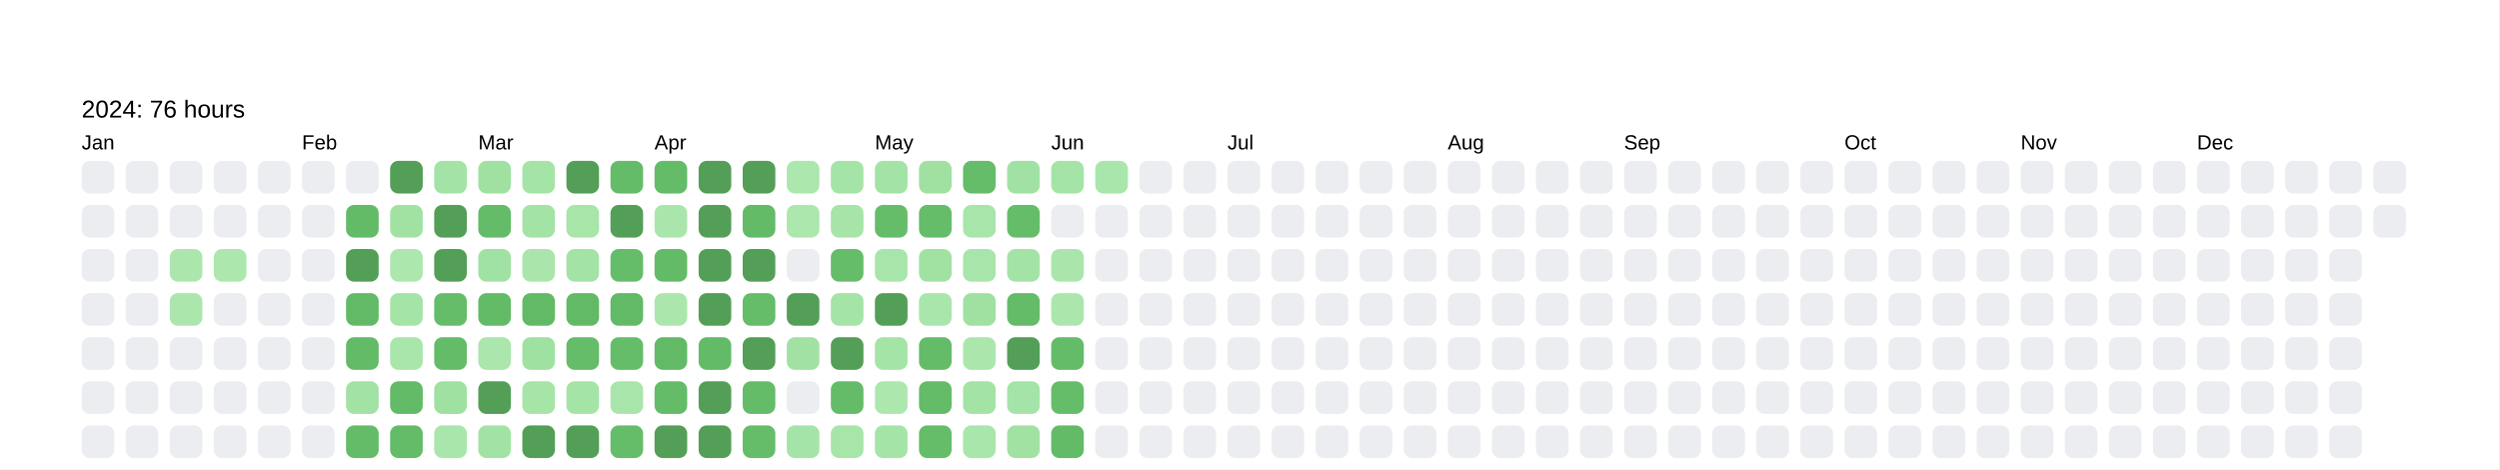
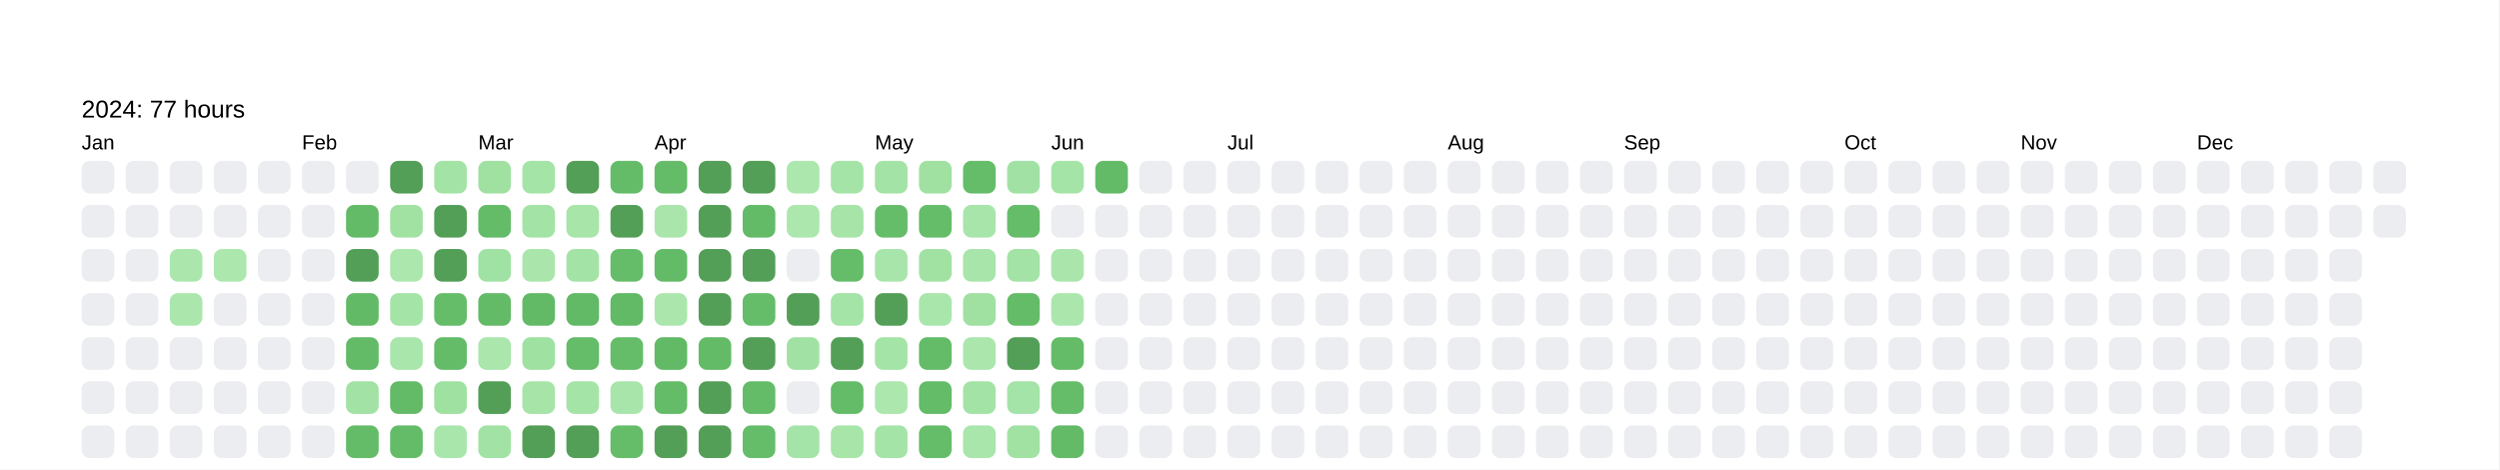
<svg xmlns="http://www.w3.org/2000/svg" baseProfile="full" height="57.5mm" version="1.1" viewBox="0,0,306.2,57.5" width="306.2mm">
  <defs />
  <rect fill="#FFFFFF" height="57.5" width="306.2" x="0" y="0" />
  <text fill="#000000" style="font-size:6px; font-family:Arial; font-weight:bold;" x="10" y="10" />
-   <text fill="#000000" style="font-size:3px; font-family:Arial;" x="10" y="14.4">2024: 76 hours</text>
+   <text fill="#000000" style="font-size:3px; font-family:Arial;" x="10" y="14.4">2024: 77 hours</text>
  <text fill="#000000" style="font-size:2.5px; font-family:Arial" x="10" y="18.3">Jan</text>
  <rect fill="#EBEDF0" height="4" rx="1" ry="1" width="4" x="10" y="19.7" />
  <rect fill="#EBEDF0" height="4" rx="1" ry="1" width="4" x="10" y="25.1" />
  <rect fill="#EBEDF0" height="4" rx="1" ry="1" width="4" x="10" y="30.5" />
  <rect fill="#EBEDF0" height="4" rx="1" ry="1" width="4" x="10" y="35.9" />
  <rect fill="#EBEDF0" height="4" rx="1" ry="1" width="4" x="10" y="41.3" />
  <rect fill="#EBEDF0" height="4" rx="1" ry="1" width="4" x="10" y="46.7" />
  <rect fill="#EBEDF0" height="4" rx="1" ry="1" width="4" x="10" y="52.1" />
  <rect fill="#EBEDF0" height="4" rx="1" ry="1" width="4" x="15.4" y="19.7" />
  <rect fill="#EBEDF0" height="4" rx="1" ry="1" width="4" x="15.4" y="25.1" />
  <rect fill="#EBEDF0" height="4" rx="1" ry="1" width="4" x="15.4" y="30.5" />
  <rect fill="#EBEDF0" height="4" rx="1" ry="1" width="4" x="15.4" y="35.9" />
  <rect fill="#EBEDF0" height="4" rx="1" ry="1" width="4" x="15.4" y="41.3" />
  <rect fill="#EBEDF0" height="4" rx="1" ry="1" width="4" x="15.4" y="46.7" />
  <rect fill="#EBEDF0" height="4" rx="1" ry="1" width="4" x="15.4" y="52.1" />
  <rect fill="#EBEDF0" height="4" rx="1" ry="1" width="4" x="20.8" y="19.7" />
  <rect fill="#EBEDF0" height="4" rx="1" ry="1" width="4" x="20.8" y="25.1" />
  <rect fill="#abe7ad" height="4" rx="1" ry="1" width="4" x="20.8" y="30.5" />
  <rect fill="#abe7ad" height="4" rx="1" ry="1" width="4" x="20.8" y="35.9" />
  <rect fill="#EBEDF0" height="4" rx="1" ry="1" width="4" x="20.8" y="41.3" />
  <rect fill="#EBEDF0" height="4" rx="1" ry="1" width="4" x="20.8" y="46.7" />
  <rect fill="#EBEDF0" height="4" rx="1" ry="1" width="4" x="20.8" y="52.1" />
  <rect fill="#EBEDF0" height="4" rx="1" ry="1" width="4" x="26.2" y="19.7" />
  <rect fill="#EBEDF0" height="4" rx="1" ry="1" width="4" x="26.2" y="25.1" />
  <rect fill="#ace7ae" height="4" rx="1" ry="1" width="4" x="26.2" y="30.5" />
  <rect fill="#EBEDF0" height="4" rx="1" ry="1" width="4" x="26.2" y="35.9" />
  <rect fill="#EBEDF0" height="4" rx="1" ry="1" width="4" x="26.2" y="41.3" />
  <rect fill="#EBEDF0" height="4" rx="1" ry="1" width="4" x="26.2" y="46.7" />
  <rect fill="#EBEDF0" height="4" rx="1" ry="1" width="4" x="26.2" y="52.1" />
  <rect fill="#EBEDF0" height="4" rx="1" ry="1" width="4" x="31.6" y="19.7" />
  <rect fill="#EBEDF0" height="4" rx="1" ry="1" width="4" x="31.6" y="25.1" />
  <rect fill="#EBEDF0" height="4" rx="1" ry="1" width="4" x="31.6" y="30.5" />
  <rect fill="#EBEDF0" height="4" rx="1" ry="1" width="4" x="31.6" y="35.9" />
  <rect fill="#EBEDF0" height="4" rx="1" ry="1" width="4" x="31.6" y="41.3" />
  <rect fill="#EBEDF0" height="4" rx="1" ry="1" width="4" x="31.6" y="46.7" />
  <rect fill="#EBEDF0" height="4" rx="1" ry="1" width="4" x="31.6" y="52.1" />
  <text fill="#000000" style="font-size:2.5px; font-family:Arial" x="37.0" y="18.3">Feb</text>
  <rect fill="#EBEDF0" height="4" rx="1" ry="1" width="4" x="37.0" y="19.7" />
  <rect fill="#EBEDF0" height="4" rx="1" ry="1" width="4" x="37.0" y="25.1" />
  <rect fill="#EBEDF0" height="4" rx="1" ry="1" width="4" x="37.0" y="30.5" />
  <rect fill="#EBEDF0" height="4" rx="1" ry="1" width="4" x="37.0" y="35.9" />
  <rect fill="#EBEDF0" height="4" rx="1" ry="1" width="4" x="37.0" y="41.3" />
  <rect fill="#EBEDF0" height="4" rx="1" ry="1" width="4" x="37.0" y="46.7" />
  <rect fill="#EBEDF0" height="4" rx="1" ry="1" width="4" x="37.0" y="52.1" />
  <rect fill="#EBEDF0" height="4" rx="1" ry="1" width="4" x="42.4" y="19.7" />
  <rect fill="#63bb68" height="4" rx="1" ry="1" width="4" x="42.4" y="25.1" />
  <rect fill="#549F57" height="4" rx="1" ry="1" width="4" x="42.4" y="30.5" />
  <rect fill="#62ba67" height="4" rx="1" ry="1" width="4" x="42.4" y="35.9" />
  <rect fill="#63ba67" height="4" rx="1" ry="1" width="4" x="42.4" y="41.3" />
  <rect fill="#a2e2a4" height="4" rx="1" ry="1" width="4" x="42.4" y="46.7" />
  <rect fill="#64bb68" height="4" rx="1" ry="1" width="4" x="42.4" y="52.1" />
  <rect fill="#549F57" height="4" rx="1" ry="1" width="4" x="47.8" y="19.7" />
  <rect fill="#a1e2a3" height="4" rx="1" ry="1" width="4" x="47.8" y="25.1" />
  <rect fill="#ace7ae" height="4" rx="1" ry="1" width="4" x="47.8" y="30.5" />
  <rect fill="#a5e4a7" height="4" rx="1" ry="1" width="4" x="47.8" y="35.9" />
  <rect fill="#a9e6ab" height="4" rx="1" ry="1" width="4" x="47.8" y="41.3" />
  <rect fill="#63ba67" height="4" rx="1" ry="1" width="4" x="47.8" y="46.7" />
  <rect fill="#64bc69" height="4" rx="1" ry="1" width="4" x="47.8" y="52.1" />
  <rect fill="#a4e3a6" height="4" rx="1" ry="1" width="4" x="53.2" y="19.7" />
  <rect fill="#549F57" height="4" rx="1" ry="1" width="4" x="53.2" y="25.1" />
  <rect fill="#549F57" height="4" rx="1" ry="1" width="4" x="53.2" y="30.5" />
  <rect fill="#65bd6a" height="4" rx="1" ry="1" width="4" x="53.2" y="35.9" />
  <rect fill="#64bc69" height="4" rx="1" ry="1" width="4" x="53.2" y="41.3" />
  <rect fill="#9ee1a1" height="4" rx="1" ry="1" width="4" x="53.2" y="46.7" />
  <rect fill="#a9e6ab" height="4" rx="1" ry="1" width="4" x="53.2" y="52.1" />
  <text fill="#000000" style="font-size:2.5px; font-family:Arial" x="58.6" y="18.3">Mar</text>
  <rect fill="#a0e1a2" height="4" rx="1" ry="1" width="4" x="58.6" y="19.7" />
  <rect fill="#64bc69" height="4" rx="1" ry="1" width="4" x="58.6" y="25.1" />
  <rect fill="#a0e2a3" height="4" rx="1" ry="1" width="4" x="58.6" y="30.5" />
  <rect fill="#63bb67" height="4" rx="1" ry="1" width="4" x="58.6" y="35.9" />
  <rect fill="#abe6ad" height="4" rx="1" ry="1" width="4" x="58.6" y="41.3" />
  <rect fill="#549F57" height="4" rx="1" ry="1" width="4" x="58.6" y="46.7" />
  <rect fill="#a2e3a5" height="4" rx="1" ry="1" width="4" x="58.6" y="52.1" />
  <rect fill="#a5e4a7" height="4" rx="1" ry="1" width="4" x="64" y="19.7" />
  <rect fill="#a3e3a6" height="4" rx="1" ry="1" width="4" x="64" y="25.1" />
  <rect fill="#aae6ac" height="4" rx="1" ry="1" width="4" x="64" y="30.5" />
  <rect fill="#62ba67" height="4" rx="1" ry="1" width="4" x="64" y="35.9" />
  <rect fill="#9fe1a1" height="4" rx="1" ry="1" width="4" x="64" y="41.3" />
  <rect fill="#a6e4a8" height="4" rx="1" ry="1" width="4" x="64" y="46.7" />
  <rect fill="#549F57" height="4" rx="1" ry="1" width="4" x="64" y="52.1" />
  <rect fill="#549F57" height="4" rx="1" ry="1" width="4" x="69.4" y="19.7" />
  <rect fill="#a7e5a9" height="4" rx="1" ry="1" width="4" x="69.4" y="25.1" />
  <rect fill="#a4e3a6" height="4" rx="1" ry="1" width="4" x="69.4" y="30.5" />
  <rect fill="#62b966" height="4" rx="1" ry="1" width="4" x="69.4" y="35.9" />
  <rect fill="#65bc69" height="4" rx="1" ry="1" width="4" x="69.4" y="41.3" />
  <rect fill="#a5e4a7" height="4" rx="1" ry="1" width="4" x="69.4" y="46.7" />
  <rect fill="#549F57" height="4" rx="1" ry="1" width="4" x="69.4" y="52.1" />
  <rect fill="#64bc69" height="4" rx="1" ry="1" width="4" x="74.8" y="19.7" />
  <rect fill="#549F57" height="4" rx="1" ry="1" width="4" x="74.8" y="25.1" />
  <rect fill="#65bd6a" height="4" rx="1" ry="1" width="4" x="74.8" y="30.5" />
  <rect fill="#62b966" height="4" rx="1" ry="1" width="4" x="74.8" y="35.9" />
  <rect fill="#65bd6a" height="4" rx="1" ry="1" width="4" x="74.8" y="41.3" />
  <rect fill="#a8e5aa" height="4" rx="1" ry="1" width="4" x="74.8" y="46.7" />
  <rect fill="#65bd6a" height="4" rx="1" ry="1" width="4" x="74.8" y="52.1" />
  <text fill="#000000" style="font-size:2.5px; font-family:Arial" x="80.2" y="18.3">Apr</text>
  <rect fill="#64bc69" height="4" rx="1" ry="1" width="4" x="80.2" y="19.7" />
  <rect fill="#aae6ac" height="4" rx="1" ry="1" width="4" x="80.2" y="25.1" />
  <rect fill="#63bb68" height="4" rx="1" ry="1" width="4" x="80.2" y="30.5" />
  <rect fill="#abe7ad" height="4" rx="1" ry="1" width="4" x="80.2" y="35.9" />
  <rect fill="#62ba67" height="4" rx="1" ry="1" width="4" x="80.2" y="41.3" />
  <rect fill="#64bc69" height="4" rx="1" ry="1" width="4" x="80.2" y="46.7" />
  <rect fill="#549F57" height="4" rx="1" ry="1" width="4" x="80.2" y="52.1" />
  <rect fill="#549F57" height="4" rx="1" ry="1" width="4" x="85.6" y="19.7" />
  <rect fill="#549F57" height="4" rx="1" ry="1" width="4" x="85.6" y="25.1" />
  <rect fill="#549F57" height="4" rx="1" ry="1" width="4" x="85.6" y="30.5" />
  <rect fill="#549F57" height="4" rx="1" ry="1" width="4" x="85.6" y="35.9" />
  <rect fill="#63bb68" height="4" rx="1" ry="1" width="4" x="85.6" y="41.3" />
  <rect fill="#549F57" height="4" rx="1" ry="1" width="4" x="85.6" y="46.7" />
  <rect fill="#549F57" height="4" rx="1" ry="1" width="4" x="85.6" y="52.1" />
  <rect fill="#549F57" height="4" rx="1" ry="1" width="4" x="91" y="19.7" />
  <rect fill="#63bb68" height="4" rx="1" ry="1" width="4" x="91" y="25.1" />
  <rect fill="#549F57" height="4" rx="1" ry="1" width="4" x="91" y="30.5" />
  <rect fill="#65bc69" height="4" rx="1" ry="1" width="4" x="91" y="35.9" />
  <rect fill="#549F57" height="4" rx="1" ry="1" width="4" x="91" y="41.3" />
  <rect fill="#64bc69" height="4" rx="1" ry="1" width="4" x="91" y="46.7" />
  <rect fill="#65bd6a" height="4" rx="1" ry="1" width="4" x="91" y="52.1" />
  <rect fill="#ace7ae" height="4" rx="1" ry="1" width="4" x="96.4" y="19.7" />
  <rect fill="#ace7ae" height="4" rx="1" ry="1" width="4" x="96.4" y="25.1" />
  <rect fill="#EBEDF0" height="4" rx="1" ry="1" width="4" x="96.4" y="30.5" />
  <rect fill="#549F57" height="4" rx="1" ry="1" width="4" x="96.4" y="35.9" />
  <rect fill="#a1e2a4" height="4" rx="1" ry="1" width="4" x="96.4" y="41.3" />
  <rect fill="#EBEDF0" height="4" rx="1" ry="1" width="4" x="96.4" y="46.7" />
  <rect fill="#a5e4a8" height="4" rx="1" ry="1" width="4" x="96.4" y="52.1" />
  <rect fill="#a5e4a7" height="4" rx="1" ry="1" width="4" x="101.8" y="19.7" />
  <rect fill="#a6e4a8" height="4" rx="1" ry="1" width="4" x="101.8" y="25.1" />
  <rect fill="#65bd6a" height="4" rx="1" ry="1" width="4" x="101.8" y="30.5" />
  <rect fill="#a4e4a7" height="4" rx="1" ry="1" width="4" x="101.8" y="35.9" />
  <rect fill="#549F57" height="4" rx="1" ry="1" width="4" x="101.8" y="41.3" />
  <rect fill="#64bc69" height="4" rx="1" ry="1" width="4" x="101.8" y="46.7" />
  <rect fill="#a7e5a9" height="4" rx="1" ry="1" width="4" x="101.8" y="52.1" />
  <text fill="#000000" style="font-size:2.5px; font-family:Arial" x="107.2" y="18.3">May</text>
  <rect fill="#a3e3a5" height="4" rx="1" ry="1" width="4" x="107.2" y="19.7" />
  <rect fill="#65bd6a" height="4" rx="1" ry="1" width="4" x="107.2" y="25.1" />
  <rect fill="#a8e5aa" height="4" rx="1" ry="1" width="4" x="107.2" y="30.5" />
  <rect fill="#549F57" height="4" rx="1" ry="1" width="4" x="107.2" y="35.9" />
  <rect fill="#a5e4a7" height="4" rx="1" ry="1" width="4" x="107.2" y="41.3" />
  <rect fill="#ace7ae" height="4" rx="1" ry="1" width="4" x="107.2" y="46.7" />
  <rect fill="#a5e4a7" height="4" rx="1" ry="1" width="4" x="107.2" y="52.1" />
  <rect fill="#a0e1a2" height="4" rx="1" ry="1" width="4" x="112.6" y="19.7" />
  <rect fill="#65bd69" height="4" rx="1" ry="1" width="4" x="112.6" y="25.1" />
  <rect fill="#a1e2a3" height="4" rx="1" ry="1" width="4" x="112.6" y="30.5" />
  <rect fill="#a9e6ab" height="4" rx="1" ry="1" width="4" x="112.6" y="35.9" />
  <rect fill="#64bc69" height="4" rx="1" ry="1" width="4" x="112.6" y="41.3" />
  <rect fill="#64bb68" height="4" rx="1" ry="1" width="4" x="112.6" y="46.7" />
  <rect fill="#65bd6a" height="4" rx="1" ry="1" width="4" x="112.6" y="52.1" />
  <rect fill="#65bd6a" height="4" rx="1" ry="1" width="4" x="118" y="19.7" />
  <rect fill="#a8e5ab" height="4" rx="1" ry="1" width="4" x="118" y="25.1" />
  <rect fill="#a8e5aa" height="4" rx="1" ry="1" width="4" x="118" y="30.5" />
  <rect fill="#a0e1a2" height="4" rx="1" ry="1" width="4" x="118" y="35.9" />
  <rect fill="#abe7ad" height="4" rx="1" ry="1" width="4" x="118" y="41.3" />
  <rect fill="#a4e3a6" height="4" rx="1" ry="1" width="4" x="118" y="46.7" />
  <rect fill="#a9e6ab" height="4" rx="1" ry="1" width="4" x="118" y="52.1" />
  <rect fill="#a1e2a4" height="4" rx="1" ry="1" width="4" x="123.4" y="19.7" />
  <rect fill="#65bd6a" height="4" rx="1" ry="1" width="4" x="123.4" y="25.1" />
  <rect fill="#a4e3a6" height="4" rx="1" ry="1" width="4" x="123.4" y="30.5" />
  <rect fill="#64bc69" height="4" rx="1" ry="1" width="4" x="123.4" y="35.9" />
  <rect fill="#549F57" height="4" rx="1" ry="1" width="4" x="123.4" y="41.3" />
  <rect fill="#a5e4a8" height="4" rx="1" ry="1" width="4" x="123.4" y="46.7" />
  <rect fill="#a1e2a3" height="4" rx="1" ry="1" width="4" x="123.4" y="52.1" />
  <text fill="#000000" style="font-size:2.5px; font-family:Arial" x="128.8" y="18.3">Jun</text>
  <rect fill="#a5e4a7" height="4" rx="1" ry="1" width="4" x="128.8" y="19.7" />
  <rect fill="#EBEDF0" height="4" rx="1" ry="1" width="4" x="128.8" y="25.1" />
  <rect fill="#aae6ac" height="4" rx="1" ry="1" width="4" x="128.8" y="30.5" />
  <rect fill="#abe7ad" height="4" rx="1" ry="1" width="4" x="128.8" y="35.9" />
  <rect fill="#64bc69" height="4" rx="1" ry="1" width="4" x="128.8" y="41.3" />
  <rect fill="#65bd6a" height="4" rx="1" ry="1" width="4" x="128.8" y="46.7" />
  <rect fill="#63bb68" height="4" rx="1" ry="1" width="4" x="128.8" y="52.1" />
-   <rect fill="#a9e6ab" height="4" rx="1" ry="1" width="4" x="134.2" y="19.7" />
+   <rect fill="#63bb68" height="4" rx="1" ry="1" width="4" x="134.2" y="19.7" />
  <rect fill="#EBEDF0" height="4" rx="1" ry="1" width="4" x="134.2" y="25.1" />
  <rect fill="#EBEDF0" height="4" rx="1" ry="1" width="4" x="134.2" y="30.5" />
  <rect fill="#EBEDF0" height="4" rx="1" ry="1" width="4" x="134.2" y="35.9" />
  <rect fill="#EBEDF0" height="4" rx="1" ry="1" width="4" x="134.2" y="41.3" />
  <rect fill="#EBEDF0" height="4" rx="1" ry="1" width="4" x="134.2" y="46.7" />
  <rect fill="#EBEDF0" height="4" rx="1" ry="1" width="4" x="134.2" y="52.1" />
  <rect fill="#EBEDF0" height="4" rx="1" ry="1" width="4" x="139.6" y="19.7" />
  <rect fill="#EBEDF0" height="4" rx="1" ry="1" width="4" x="139.6" y="25.1" />
  <rect fill="#EBEDF0" height="4" rx="1" ry="1" width="4" x="139.6" y="30.5" />
  <rect fill="#EBEDF0" height="4" rx="1" ry="1" width="4" x="139.6" y="35.9" />
  <rect fill="#EBEDF0" height="4" rx="1" ry="1" width="4" x="139.6" y="41.3" />
  <rect fill="#EBEDF0" height="4" rx="1" ry="1" width="4" x="139.6" y="46.7" />
  <rect fill="#EBEDF0" height="4" rx="1" ry="1" width="4" x="139.6" y="52.1" />
  <rect fill="#EBEDF0" height="4" rx="1" ry="1" width="4" x="145" y="19.7" />
  <rect fill="#EBEDF0" height="4" rx="1" ry="1" width="4" x="145" y="25.1" />
  <rect fill="#EBEDF0" height="4" rx="1" ry="1" width="4" x="145" y="30.5" />
  <rect fill="#EBEDF0" height="4" rx="1" ry="1" width="4" x="145" y="35.9" />
  <rect fill="#EBEDF0" height="4" rx="1" ry="1" width="4" x="145" y="41.3" />
  <rect fill="#EBEDF0" height="4" rx="1" ry="1" width="4" x="145" y="46.7" />
  <rect fill="#EBEDF0" height="4" rx="1" ry="1" width="4" x="145" y="52.1" />
  <text fill="#000000" style="font-size:2.5px; font-family:Arial" x="150.4" y="18.3">Jul</text>
  <rect fill="#EBEDF0" height="4" rx="1" ry="1" width="4" x="150.4" y="19.7" />
  <rect fill="#EBEDF0" height="4" rx="1" ry="1" width="4" x="150.4" y="25.1" />
  <rect fill="#EBEDF0" height="4" rx="1" ry="1" width="4" x="150.4" y="30.5" />
  <rect fill="#EBEDF0" height="4" rx="1" ry="1" width="4" x="150.4" y="35.9" />
  <rect fill="#EBEDF0" height="4" rx="1" ry="1" width="4" x="150.4" y="41.3" />
  <rect fill="#EBEDF0" height="4" rx="1" ry="1" width="4" x="150.4" y="46.7" />
  <rect fill="#EBEDF0" height="4" rx="1" ry="1" width="4" x="150.4" y="52.1" />
  <rect fill="#EBEDF0" height="4" rx="1" ry="1" width="4" x="155.8" y="19.7" />
  <rect fill="#EBEDF0" height="4" rx="1" ry="1" width="4" x="155.8" y="25.1" />
  <rect fill="#EBEDF0" height="4" rx="1" ry="1" width="4" x="155.8" y="30.5" />
  <rect fill="#EBEDF0" height="4" rx="1" ry="1" width="4" x="155.8" y="35.9" />
  <rect fill="#EBEDF0" height="4" rx="1" ry="1" width="4" x="155.8" y="41.3" />
  <rect fill="#EBEDF0" height="4" rx="1" ry="1" width="4" x="155.8" y="46.7" />
  <rect fill="#EBEDF0" height="4" rx="1" ry="1" width="4" x="155.8" y="52.1" />
  <rect fill="#EBEDF0" height="4" rx="1" ry="1" width="4" x="161.2" y="19.7" />
  <rect fill="#EBEDF0" height="4" rx="1" ry="1" width="4" x="161.2" y="25.1" />
  <rect fill="#EBEDF0" height="4" rx="1" ry="1" width="4" x="161.2" y="30.5" />
  <rect fill="#EBEDF0" height="4" rx="1" ry="1" width="4" x="161.2" y="35.9" />
  <rect fill="#EBEDF0" height="4" rx="1" ry="1" width="4" x="161.2" y="41.3" />
  <rect fill="#EBEDF0" height="4" rx="1" ry="1" width="4" x="161.2" y="46.7" />
  <rect fill="#EBEDF0" height="4" rx="1" ry="1" width="4" x="161.2" y="52.1" />
  <rect fill="#EBEDF0" height="4" rx="1" ry="1" width="4" x="166.6" y="19.7" />
  <rect fill="#EBEDF0" height="4" rx="1" ry="1" width="4" x="166.6" y="25.1" />
  <rect fill="#EBEDF0" height="4" rx="1" ry="1" width="4" x="166.6" y="30.5" />
  <rect fill="#EBEDF0" height="4" rx="1" ry="1" width="4" x="166.6" y="35.9" />
  <rect fill="#EBEDF0" height="4" rx="1" ry="1" width="4" x="166.6" y="41.3" />
  <rect fill="#EBEDF0" height="4" rx="1" ry="1" width="4" x="166.6" y="46.7" />
  <rect fill="#EBEDF0" height="4" rx="1" ry="1" width="4" x="166.6" y="52.1" />
  <rect fill="#EBEDF0" height="4" rx="1" ry="1" width="4" x="172" y="19.7" />
  <rect fill="#EBEDF0" height="4" rx="1" ry="1" width="4" x="172" y="25.1" />
  <rect fill="#EBEDF0" height="4" rx="1" ry="1" width="4" x="172" y="30.5" />
  <rect fill="#EBEDF0" height="4" rx="1" ry="1" width="4" x="172" y="35.9" />
  <rect fill="#EBEDF0" height="4" rx="1" ry="1" width="4" x="172" y="41.3" />
  <rect fill="#EBEDF0" height="4" rx="1" ry="1" width="4" x="172" y="46.7" />
  <rect fill="#EBEDF0" height="4" rx="1" ry="1" width="4" x="172" y="52.1" />
  <text fill="#000000" style="font-size:2.5px; font-family:Arial" x="177.4" y="18.3">Aug</text>
  <rect fill="#EBEDF0" height="4" rx="1" ry="1" width="4" x="177.4" y="19.7" />
  <rect fill="#EBEDF0" height="4" rx="1" ry="1" width="4" x="177.4" y="25.1" />
  <rect fill="#EBEDF0" height="4" rx="1" ry="1" width="4" x="177.4" y="30.5" />
  <rect fill="#EBEDF0" height="4" rx="1" ry="1" width="4" x="177.4" y="35.9" />
  <rect fill="#EBEDF0" height="4" rx="1" ry="1" width="4" x="177.4" y="41.3" />
  <rect fill="#EBEDF0" height="4" rx="1" ry="1" width="4" x="177.4" y="46.7" />
  <rect fill="#EBEDF0" height="4" rx="1" ry="1" width="4" x="177.4" y="52.1" />
  <rect fill="#EBEDF0" height="4" rx="1" ry="1" width="4" x="182.8" y="19.7" />
  <rect fill="#EBEDF0" height="4" rx="1" ry="1" width="4" x="182.8" y="25.1" />
  <rect fill="#EBEDF0" height="4" rx="1" ry="1" width="4" x="182.8" y="30.5" />
  <rect fill="#EBEDF0" height="4" rx="1" ry="1" width="4" x="182.8" y="35.9" />
  <rect fill="#EBEDF0" height="4" rx="1" ry="1" width="4" x="182.8" y="41.3" />
  <rect fill="#EBEDF0" height="4" rx="1" ry="1" width="4" x="182.8" y="46.7" />
  <rect fill="#EBEDF0" height="4" rx="1" ry="1" width="4" x="182.8" y="52.1" />
  <rect fill="#EBEDF0" height="4" rx="1" ry="1" width="4" x="188.2" y="19.7" />
  <rect fill="#EBEDF0" height="4" rx="1" ry="1" width="4" x="188.2" y="25.1" />
  <rect fill="#EBEDF0" height="4" rx="1" ry="1" width="4" x="188.2" y="30.5" />
  <rect fill="#EBEDF0" height="4" rx="1" ry="1" width="4" x="188.2" y="35.9" />
  <rect fill="#EBEDF0" height="4" rx="1" ry="1" width="4" x="188.2" y="41.3" />
  <rect fill="#EBEDF0" height="4" rx="1" ry="1" width="4" x="188.2" y="46.7" />
  <rect fill="#EBEDF0" height="4" rx="1" ry="1" width="4" x="188.2" y="52.1" />
  <rect fill="#EBEDF0" height="4" rx="1" ry="1" width="4" x="193.6" y="19.7" />
  <rect fill="#EBEDF0" height="4" rx="1" ry="1" width="4" x="193.6" y="25.1" />
  <rect fill="#EBEDF0" height="4" rx="1" ry="1" width="4" x="193.6" y="30.5" />
  <rect fill="#EBEDF0" height="4" rx="1" ry="1" width="4" x="193.6" y="35.9" />
  <rect fill="#EBEDF0" height="4" rx="1" ry="1" width="4" x="193.6" y="41.3" />
  <rect fill="#EBEDF0" height="4" rx="1" ry="1" width="4" x="193.6" y="46.7" />
  <rect fill="#EBEDF0" height="4" rx="1" ry="1" width="4" x="193.6" y="52.1" />
  <text fill="#000000" style="font-size:2.5px; font-family:Arial" x="199" y="18.3">Sep</text>
  <rect fill="#EBEDF0" height="4" rx="1" ry="1" width="4" x="199" y="19.7" />
  <rect fill="#EBEDF0" height="4" rx="1" ry="1" width="4" x="199" y="25.1" />
  <rect fill="#EBEDF0" height="4" rx="1" ry="1" width="4" x="199" y="30.5" />
  <rect fill="#EBEDF0" height="4" rx="1" ry="1" width="4" x="199" y="35.9" />
  <rect fill="#EBEDF0" height="4" rx="1" ry="1" width="4" x="199" y="41.3" />
  <rect fill="#EBEDF0" height="4" rx="1" ry="1" width="4" x="199" y="46.7" />
  <rect fill="#EBEDF0" height="4" rx="1" ry="1" width="4" x="199" y="52.1" />
  <rect fill="#EBEDF0" height="4" rx="1" ry="1" width="4" x="204.4" y="19.7" />
  <rect fill="#EBEDF0" height="4" rx="1" ry="1" width="4" x="204.4" y="25.1" />
  <rect fill="#EBEDF0" height="4" rx="1" ry="1" width="4" x="204.4" y="30.5" />
  <rect fill="#EBEDF0" height="4" rx="1" ry="1" width="4" x="204.4" y="35.9" />
  <rect fill="#EBEDF0" height="4" rx="1" ry="1" width="4" x="204.4" y="41.3" />
  <rect fill="#EBEDF0" height="4" rx="1" ry="1" width="4" x="204.4" y="46.7" />
  <rect fill="#EBEDF0" height="4" rx="1" ry="1" width="4" x="204.4" y="52.1" />
  <rect fill="#EBEDF0" height="4" rx="1" ry="1" width="4" x="209.8" y="19.7" />
  <rect fill="#EBEDF0" height="4" rx="1" ry="1" width="4" x="209.8" y="25.1" />
  <rect fill="#EBEDF0" height="4" rx="1" ry="1" width="4" x="209.8" y="30.5" />
  <rect fill="#EBEDF0" height="4" rx="1" ry="1" width="4" x="209.8" y="35.9" />
  <rect fill="#EBEDF0" height="4" rx="1" ry="1" width="4" x="209.8" y="41.3" />
  <rect fill="#EBEDF0" height="4" rx="1" ry="1" width="4" x="209.8" y="46.7" />
  <rect fill="#EBEDF0" height="4" rx="1" ry="1" width="4" x="209.8" y="52.1" />
  <rect fill="#EBEDF0" height="4" rx="1" ry="1" width="4" x="215.2" y="19.7" />
  <rect fill="#EBEDF0" height="4" rx="1" ry="1" width="4" x="215.2" y="25.1" />
  <rect fill="#EBEDF0" height="4" rx="1" ry="1" width="4" x="215.2" y="30.5" />
  <rect fill="#EBEDF0" height="4" rx="1" ry="1" width="4" x="215.2" y="35.9" />
  <rect fill="#EBEDF0" height="4" rx="1" ry="1" width="4" x="215.2" y="41.3" />
  <rect fill="#EBEDF0" height="4" rx="1" ry="1" width="4" x="215.2" y="46.7" />
  <rect fill="#EBEDF0" height="4" rx="1" ry="1" width="4" x="215.2" y="52.1" />
  <rect fill="#EBEDF0" height="4" rx="1" ry="1" width="4" x="220.6" y="19.7" />
  <rect fill="#EBEDF0" height="4" rx="1" ry="1" width="4" x="220.6" y="25.1" />
  <rect fill="#EBEDF0" height="4" rx="1" ry="1" width="4" x="220.6" y="30.5" />
  <rect fill="#EBEDF0" height="4" rx="1" ry="1" width="4" x="220.6" y="35.9" />
  <rect fill="#EBEDF0" height="4" rx="1" ry="1" width="4" x="220.6" y="41.3" />
  <rect fill="#EBEDF0" height="4" rx="1" ry="1" width="4" x="220.6" y="46.7" />
  <rect fill="#EBEDF0" height="4" rx="1" ry="1" width="4" x="220.6" y="52.1" />
  <text fill="#000000" style="font-size:2.5px; font-family:Arial" x="226" y="18.3">Oct</text>
  <rect fill="#EBEDF0" height="4" rx="1" ry="1" width="4" x="226" y="19.7" />
  <rect fill="#EBEDF0" height="4" rx="1" ry="1" width="4" x="226" y="25.1" />
  <rect fill="#EBEDF0" height="4" rx="1" ry="1" width="4" x="226" y="30.5" />
  <rect fill="#EBEDF0" height="4" rx="1" ry="1" width="4" x="226" y="35.9" />
  <rect fill="#EBEDF0" height="4" rx="1" ry="1" width="4" x="226" y="41.3" />
  <rect fill="#EBEDF0" height="4" rx="1" ry="1" width="4" x="226" y="46.7" />
  <rect fill="#EBEDF0" height="4" rx="1" ry="1" width="4" x="226" y="52.1" />
  <rect fill="#EBEDF0" height="4" rx="1" ry="1" width="4" x="231.4" y="19.7" />
  <rect fill="#EBEDF0" height="4" rx="1" ry="1" width="4" x="231.4" y="25.1" />
  <rect fill="#EBEDF0" height="4" rx="1" ry="1" width="4" x="231.4" y="30.5" />
  <rect fill="#EBEDF0" height="4" rx="1" ry="1" width="4" x="231.4" y="35.9" />
  <rect fill="#EBEDF0" height="4" rx="1" ry="1" width="4" x="231.4" y="41.3" />
  <rect fill="#EBEDF0" height="4" rx="1" ry="1" width="4" x="231.4" y="46.7" />
  <rect fill="#EBEDF0" height="4" rx="1" ry="1" width="4" x="231.4" y="52.1" />
  <rect fill="#EBEDF0" height="4" rx="1" ry="1" width="4" x="236.8" y="19.7" />
  <rect fill="#EBEDF0" height="4" rx="1" ry="1" width="4" x="236.8" y="25.1" />
  <rect fill="#EBEDF0" height="4" rx="1" ry="1" width="4" x="236.8" y="30.5" />
  <rect fill="#EBEDF0" height="4" rx="1" ry="1" width="4" x="236.8" y="35.9" />
  <rect fill="#EBEDF0" height="4" rx="1" ry="1" width="4" x="236.8" y="41.3" />
  <rect fill="#EBEDF0" height="4" rx="1" ry="1" width="4" x="236.8" y="46.7" />
  <rect fill="#EBEDF0" height="4" rx="1" ry="1" width="4" x="236.8" y="52.1" />
  <rect fill="#EBEDF0" height="4" rx="1" ry="1" width="4" x="242.2" y="19.7" />
  <rect fill="#EBEDF0" height="4" rx="1" ry="1" width="4" x="242.2" y="25.1" />
  <rect fill="#EBEDF0" height="4" rx="1" ry="1" width="4" x="242.2" y="30.5" />
  <rect fill="#EBEDF0" height="4" rx="1" ry="1" width="4" x="242.2" y="35.9" />
  <rect fill="#EBEDF0" height="4" rx="1" ry="1" width="4" x="242.2" y="41.3" />
  <rect fill="#EBEDF0" height="4" rx="1" ry="1" width="4" x="242.2" y="46.7" />
  <rect fill="#EBEDF0" height="4" rx="1" ry="1" width="4" x="242.2" y="52.1" />
  <text fill="#000000" style="font-size:2.5px; font-family:Arial" x="247.6" y="18.3">Nov</text>
  <rect fill="#EBEDF0" height="4" rx="1" ry="1" width="4" x="247.6" y="19.7" />
  <rect fill="#EBEDF0" height="4" rx="1" ry="1" width="4" x="247.6" y="25.1" />
  <rect fill="#EBEDF0" height="4" rx="1" ry="1" width="4" x="247.6" y="30.5" />
  <rect fill="#EBEDF0" height="4" rx="1" ry="1" width="4" x="247.6" y="35.9" />
  <rect fill="#EBEDF0" height="4" rx="1" ry="1" width="4" x="247.6" y="41.3" />
  <rect fill="#EBEDF0" height="4" rx="1" ry="1" width="4" x="247.6" y="46.7" />
  <rect fill="#EBEDF0" height="4" rx="1" ry="1" width="4" x="247.6" y="52.1" />
  <rect fill="#EBEDF0" height="4" rx="1" ry="1" width="4" x="253" y="19.7" />
  <rect fill="#EBEDF0" height="4" rx="1" ry="1" width="4" x="253" y="25.1" />
  <rect fill="#EBEDF0" height="4" rx="1" ry="1" width="4" x="253" y="30.5" />
  <rect fill="#EBEDF0" height="4" rx="1" ry="1" width="4" x="253" y="35.9" />
  <rect fill="#EBEDF0" height="4" rx="1" ry="1" width="4" x="253" y="41.3" />
  <rect fill="#EBEDF0" height="4" rx="1" ry="1" width="4" x="253" y="46.7" />
  <rect fill="#EBEDF0" height="4" rx="1" ry="1" width="4" x="253" y="52.1" />
  <rect fill="#EBEDF0" height="4" rx="1" ry="1" width="4" x="258.4" y="19.7" />
  <rect fill="#EBEDF0" height="4" rx="1" ry="1" width="4" x="258.4" y="25.1" />
  <rect fill="#EBEDF0" height="4" rx="1" ry="1" width="4" x="258.4" y="30.5" />
  <rect fill="#EBEDF0" height="4" rx="1" ry="1" width="4" x="258.4" y="35.9" />
  <rect fill="#EBEDF0" height="4" rx="1" ry="1" width="4" x="258.4" y="41.3" />
  <rect fill="#EBEDF0" height="4" rx="1" ry="1" width="4" x="258.4" y="46.7" />
  <rect fill="#EBEDF0" height="4" rx="1" ry="1" width="4" x="258.4" y="52.1" />
  <rect fill="#EBEDF0" height="4" rx="1" ry="1" width="4" x="263.8" y="19.7" />
  <rect fill="#EBEDF0" height="4" rx="1" ry="1" width="4" x="263.8" y="25.1" />
  <rect fill="#EBEDF0" height="4" rx="1" ry="1" width="4" x="263.8" y="30.5" />
  <rect fill="#EBEDF0" height="4" rx="1" ry="1" width="4" x="263.8" y="35.9" />
  <rect fill="#EBEDF0" height="4" rx="1" ry="1" width="4" x="263.8" y="41.3" />
  <rect fill="#EBEDF0" height="4" rx="1" ry="1" width="4" x="263.8" y="46.7" />
  <rect fill="#EBEDF0" height="4" rx="1" ry="1" width="4" x="263.8" y="52.1" />
  <text fill="#000000" style="font-size:2.5px; font-family:Arial" x="269.2" y="18.3">Dec</text>
  <rect fill="#EBEDF0" height="4" rx="1" ry="1" width="4" x="269.2" y="19.7" />
  <rect fill="#EBEDF0" height="4" rx="1" ry="1" width="4" x="269.2" y="25.1" />
  <rect fill="#EBEDF0" height="4" rx="1" ry="1" width="4" x="269.2" y="30.5" />
  <rect fill="#EBEDF0" height="4" rx="1" ry="1" width="4" x="269.2" y="35.9" />
  <rect fill="#EBEDF0" height="4" rx="1" ry="1" width="4" x="269.2" y="41.3" />
  <rect fill="#EBEDF0" height="4" rx="1" ry="1" width="4" x="269.2" y="46.7" />
  <rect fill="#EBEDF0" height="4" rx="1" ry="1" width="4" x="269.2" y="52.1" />
  <rect fill="#EBEDF0" height="4" rx="1" ry="1" width="4" x="274.6" y="19.7" />
  <rect fill="#EBEDF0" height="4" rx="1" ry="1" width="4" x="274.6" y="25.1" />
  <rect fill="#EBEDF0" height="4" rx="1" ry="1" width="4" x="274.6" y="30.5" />
  <rect fill="#EBEDF0" height="4" rx="1" ry="1" width="4" x="274.6" y="35.9" />
  <rect fill="#EBEDF0" height="4" rx="1" ry="1" width="4" x="274.6" y="41.3" />
  <rect fill="#EBEDF0" height="4" rx="1" ry="1" width="4" x="274.6" y="46.7" />
  <rect fill="#EBEDF0" height="4" rx="1" ry="1" width="4" x="274.6" y="52.1" />
  <rect fill="#EBEDF0" height="4" rx="1" ry="1" width="4" x="280" y="19.7" />
  <rect fill="#EBEDF0" height="4" rx="1" ry="1" width="4" x="280" y="25.1" />
  <rect fill="#EBEDF0" height="4" rx="1" ry="1" width="4" x="280" y="30.5" />
  <rect fill="#EBEDF0" height="4" rx="1" ry="1" width="4" x="280" y="35.9" />
  <rect fill="#EBEDF0" height="4" rx="1" ry="1" width="4" x="280" y="41.3" />
  <rect fill="#EBEDF0" height="4" rx="1" ry="1" width="4" x="280" y="46.7" />
  <rect fill="#EBEDF0" height="4" rx="1" ry="1" width="4" x="280" y="52.1" />
  <rect fill="#EBEDF0" height="4" rx="1" ry="1" width="4" x="285.4" y="19.7" />
  <rect fill="#EBEDF0" height="4" rx="1" ry="1" width="4" x="285.4" y="25.1" />
  <rect fill="#EBEDF0" height="4" rx="1" ry="1" width="4" x="285.4" y="30.5" />
  <rect fill="#EBEDF0" height="4" rx="1" ry="1" width="4" x="285.4" y="35.9" />
  <rect fill="#EBEDF0" height="4" rx="1" ry="1" width="4" x="285.4" y="41.3" />
  <rect fill="#EBEDF0" height="4" rx="1" ry="1" width="4" x="285.4" y="46.7" />
  <rect fill="#EBEDF0" height="4" rx="1" ry="1" width="4" x="285.4" y="52.1" />
  <rect fill="#EBEDF0" height="4" rx="1" ry="1" width="4" x="290.8" y="19.7" />
  <rect fill="#EBEDF0" height="4" rx="1" ry="1" width="4" x="290.8" y="25.1" />
</svg>
